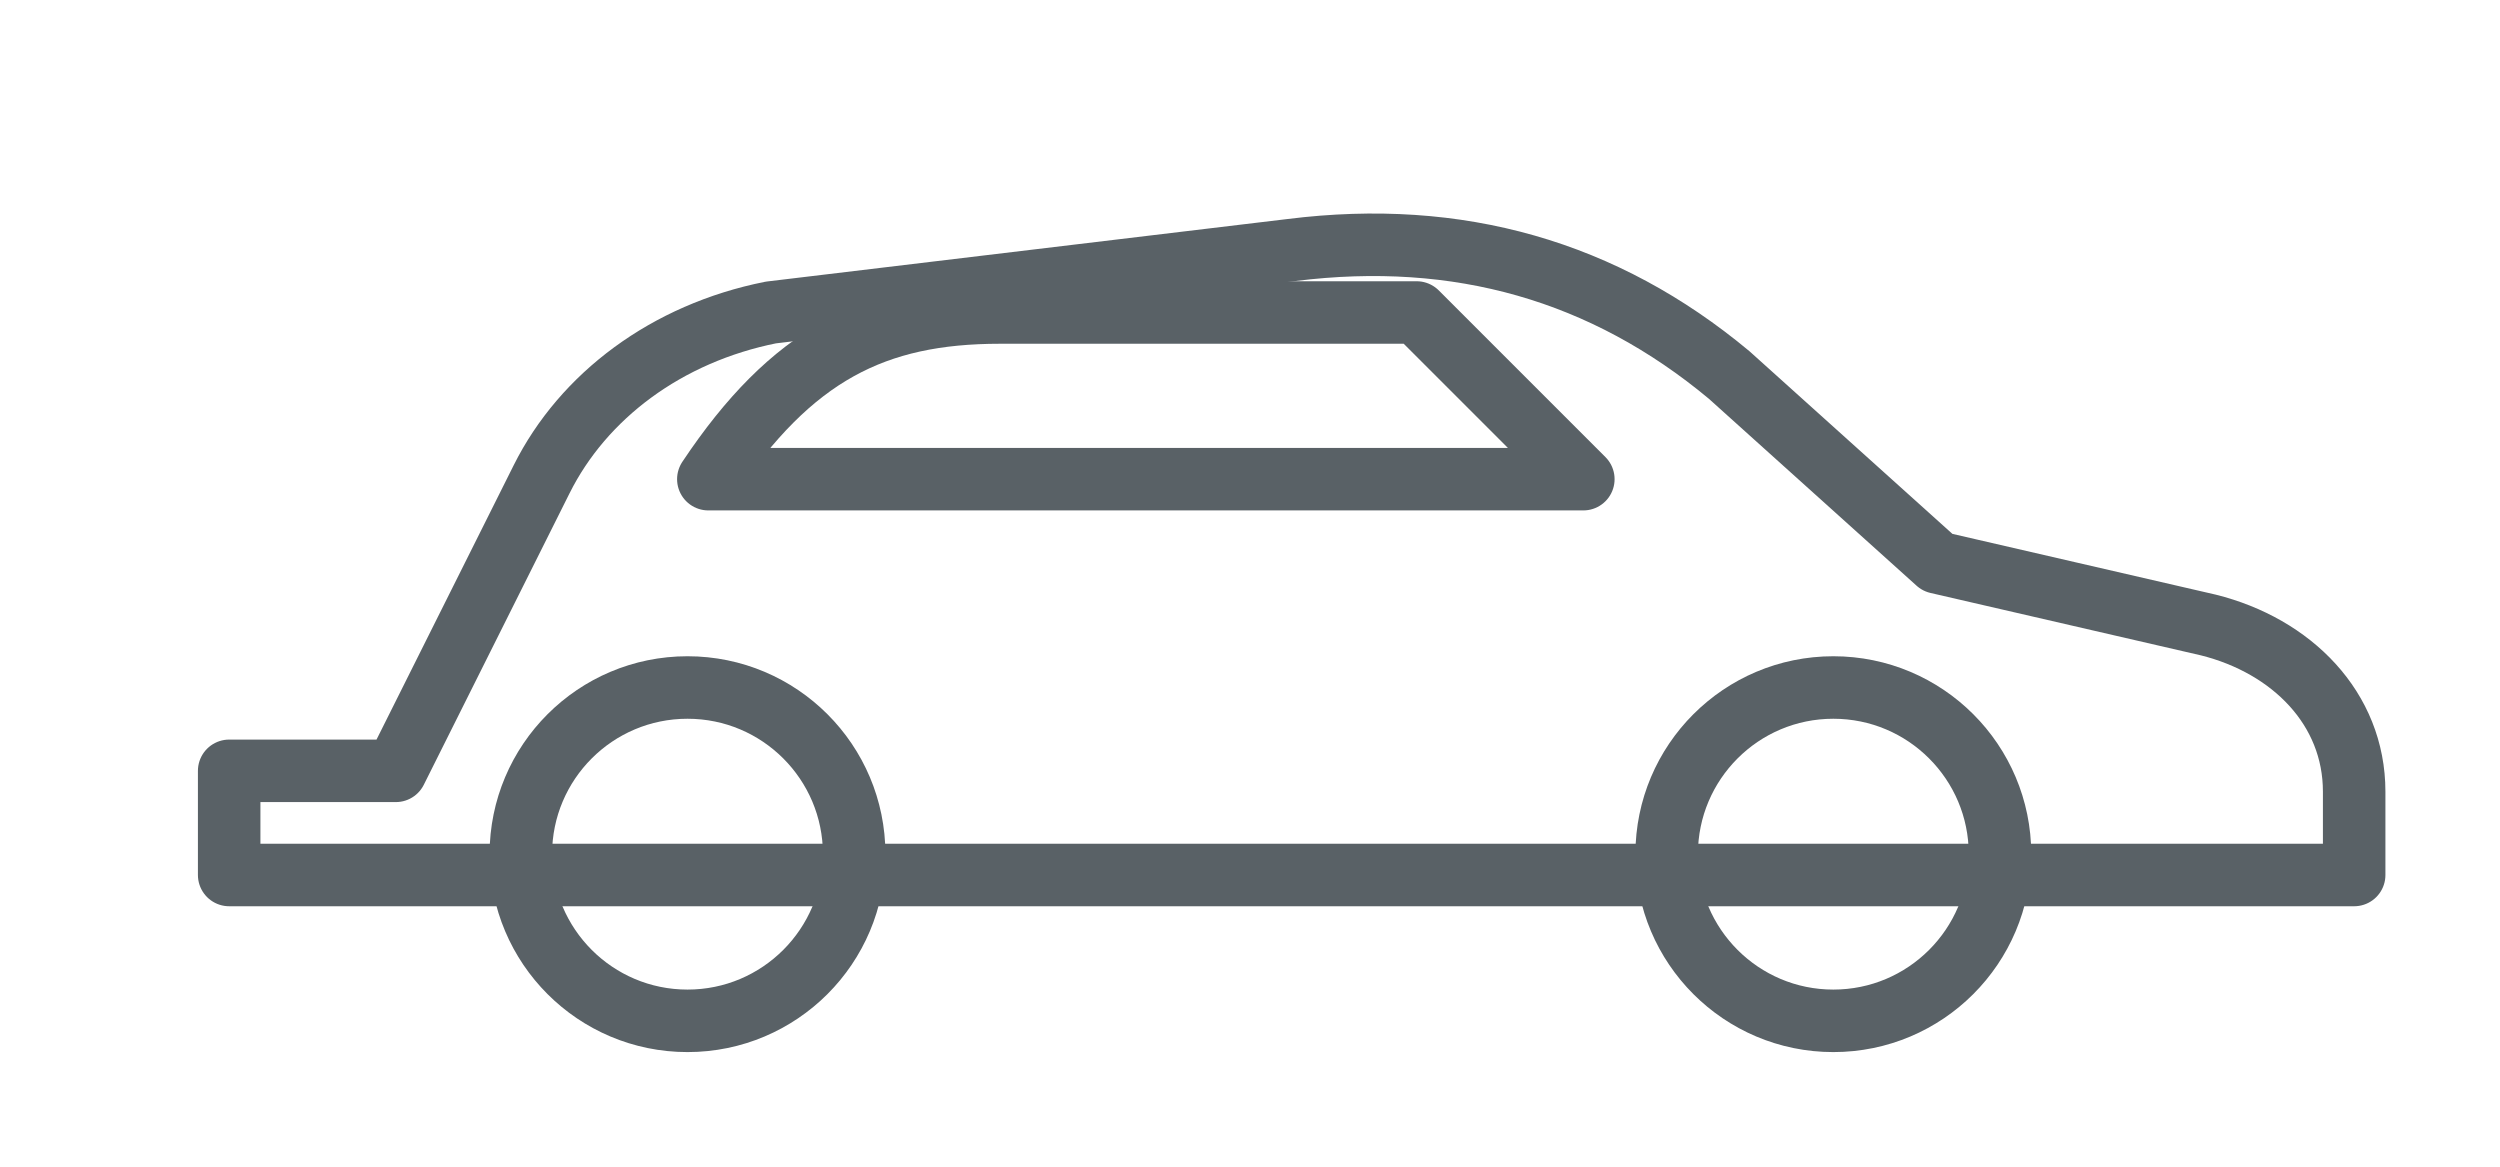
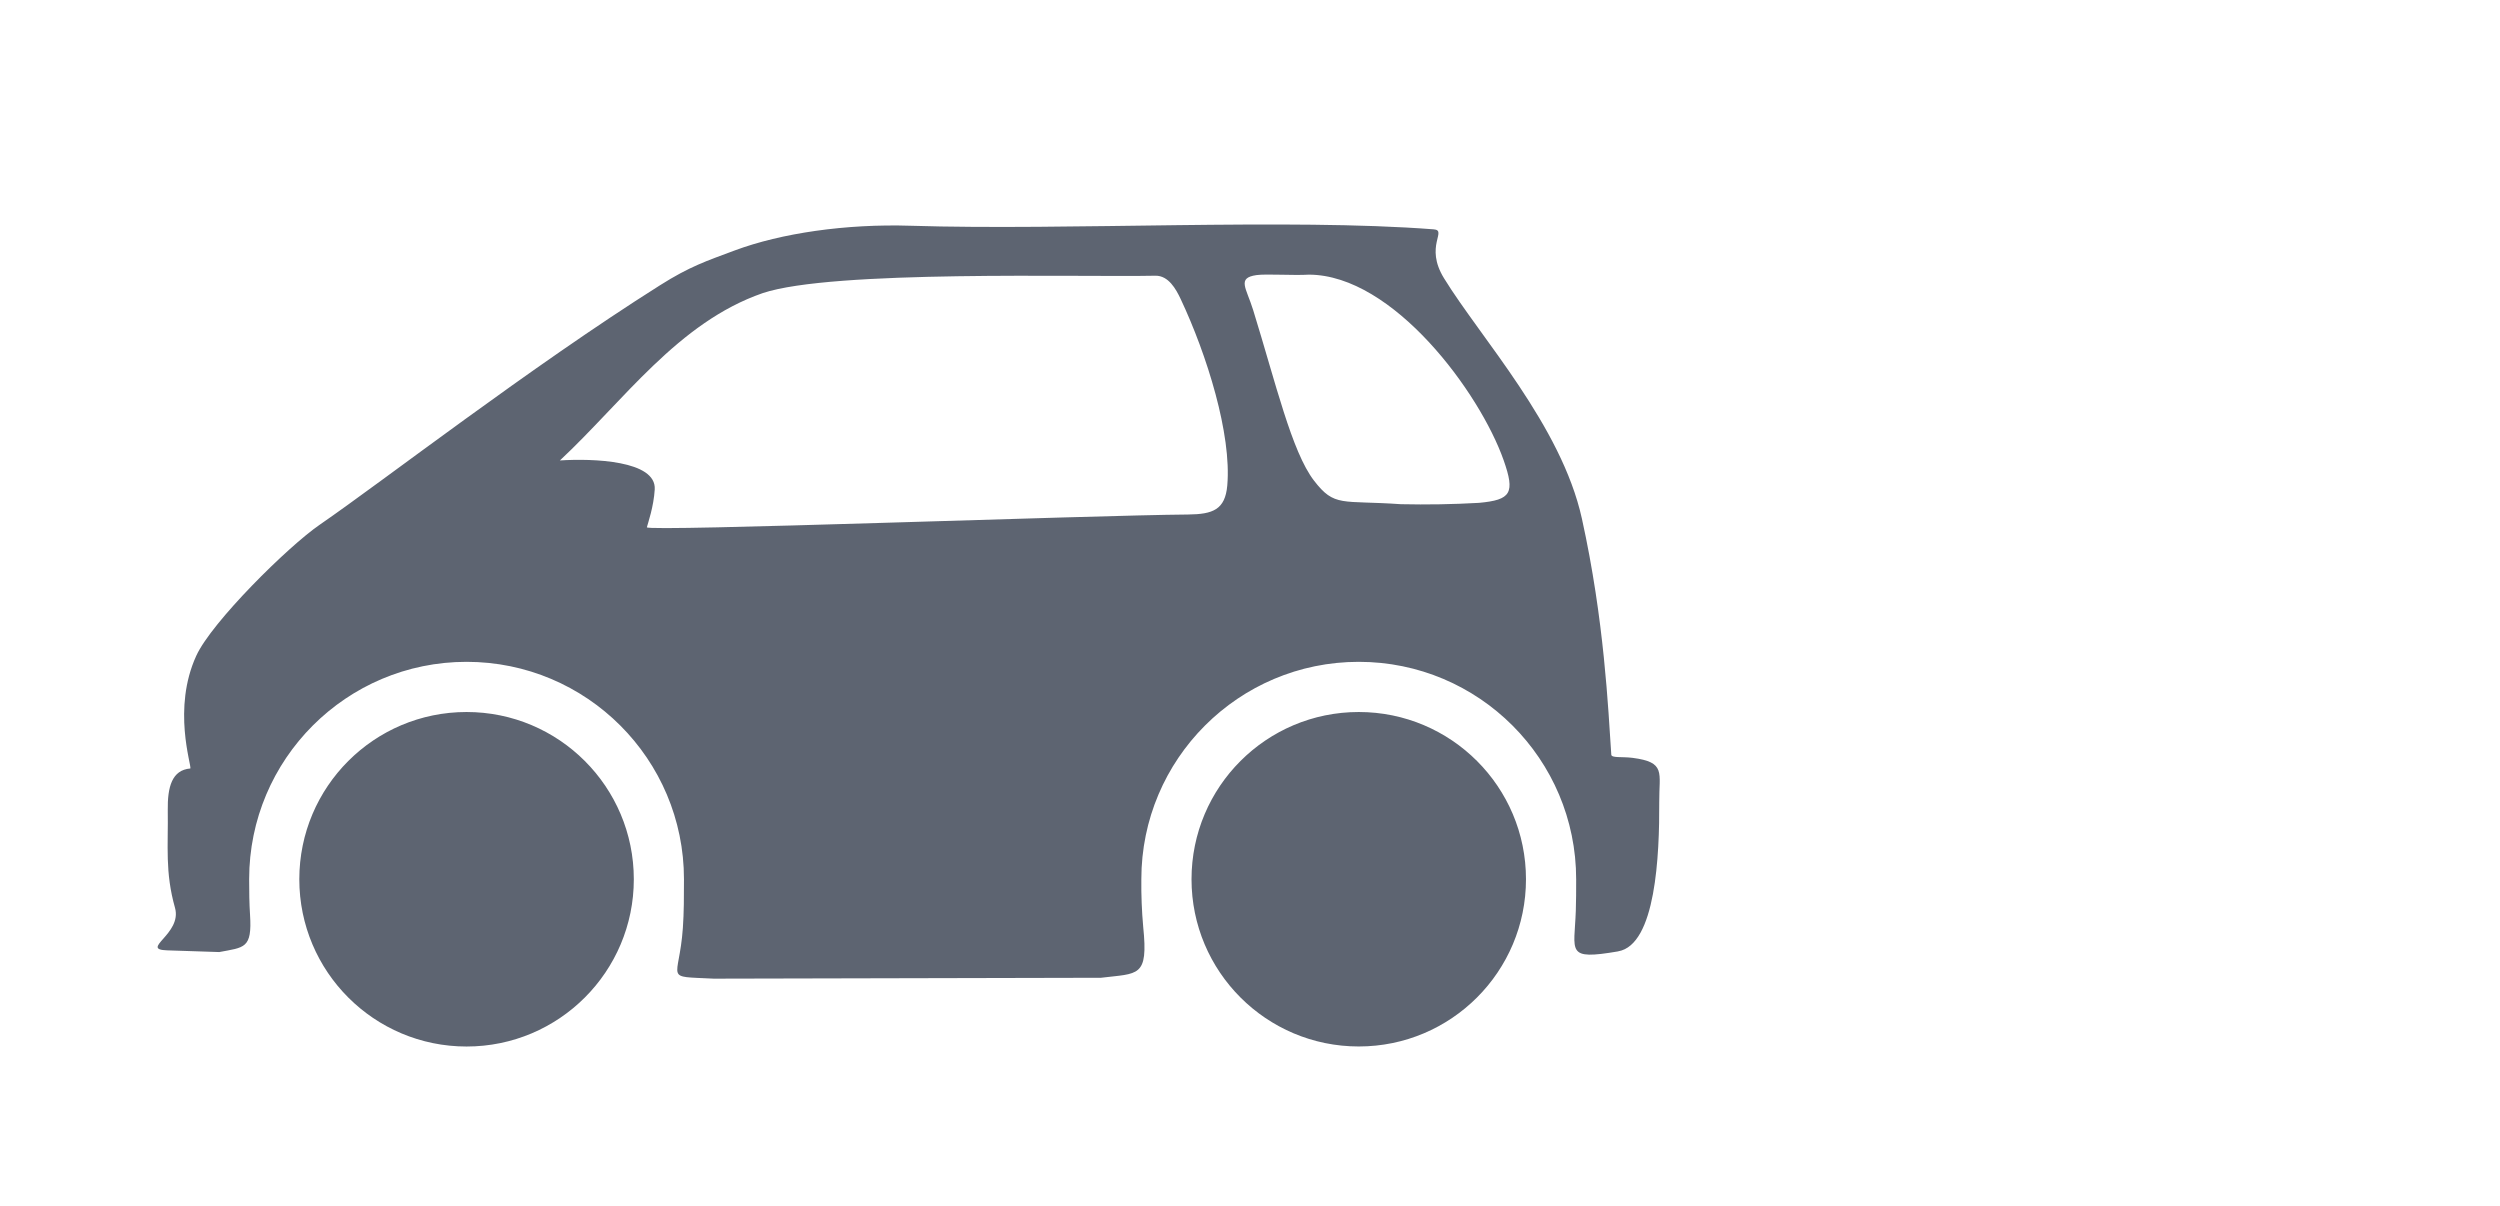
- <svg xmlns="http://www.w3.org/2000/svg" viewBox="0 0 120 56">
-   <g fill="none" stroke="#596166" stroke-width="3" stroke-linecap="round" stroke-linejoin="round">
-     <path d="M11 37h8l7-14c2-4 6-7 11-8l25-3c8-1 15 1 21 6l10 9 13 3c4 1 7 4 7 8v4H11z" />
-     <path d="M34 23h42l-8-8H48c-6 0-10 2-14 8Z" />
-     <circle cx="33" cy="41" r="8" />
-     <circle cx="88" cy="41" r="8" />
-   </g>
+ <svg xmlns="http://www.w3.org/2000/svg" width="56" height="27" fill="none" viewBox="0 0 56 27">
+   <path fill="#353E4E" fill-opacity=".8" fill-rule="evenodd" d="M36.246 21.31c.845-.144.927-2.16.921-3.346-.004-.663.153-.89-.597-.988-.235-.03-.472.007-.477-.071-.07-1.028-.155-3.008-.659-5.29-.459-2.083-2.27-4.05-3.088-5.382-.446-.725.085-1.071-.232-1.096-3.265-.252-8.185.03-11.71-.08-1.46-.047-2.91.167-3.946.553-.635.237-1.005.357-1.674.78-2.93 1.849-6.182 4.372-7.624 5.365-.71.488-2.419 2.18-2.764 2.935-.541 1.182-.102 2.453-.132 2.524-.414.034-.513.416-.506.932.012.81-.064 1.387.162 2.189.166.59-.804.933-.173.953l1.164.038c.565-.107.738-.076.69-.832-.017-.259-.02-.525-.02-.799a4.87 4.87 0 1 1 9.74 0c0 .376 0 .742-.025 1.094-.085 1.199-.458 1.074.694 1.133l8.673-.02c.837-.103 1.061-.002.945-1.138a10.621 10.621 0 0 1-.042-1.069 4.87 4.87 0 1 1 9.74 0c0 .242 0 .478-.008.708-.031.923-.234 1.11.948.908Zm-21.756-9.5c.025-.096.153-.461.176-.846.04-.65-1.387-.698-2.124-.65 1.429-1.335 2.644-3.09 4.542-3.748 1.565-.524 7.123-.354 8.8-.39.291-.003.458.3.562.52.59 1.252 1.145 3.033 1.045 4.179-.048.544-.325.644-.877.65-2.178.017-12.15.39-12.124.286Zm15.946 4.139a3.746 3.746 0 1 1 0 7.492 3.746 3.746 0 0 1 0-7.492Zm-19.985 0a3.746 3.746 0 1 1 0 7.493 3.746 3.746 0 0 1 0-7.493Zm18.872-9.797c-.346.022-.952-.021-1.177.01-.445.064-.23.283-.075.784.503 1.624.865 3.174 1.362 3.819.464.602.613.436 1.947.529a22.03 22.03 0 0 0 1.748-.03c.723-.066.812-.219.554-.954-.533-1.514-2.47-4.15-4.36-4.158Z" clip-rule="evenodd" />
</svg>
